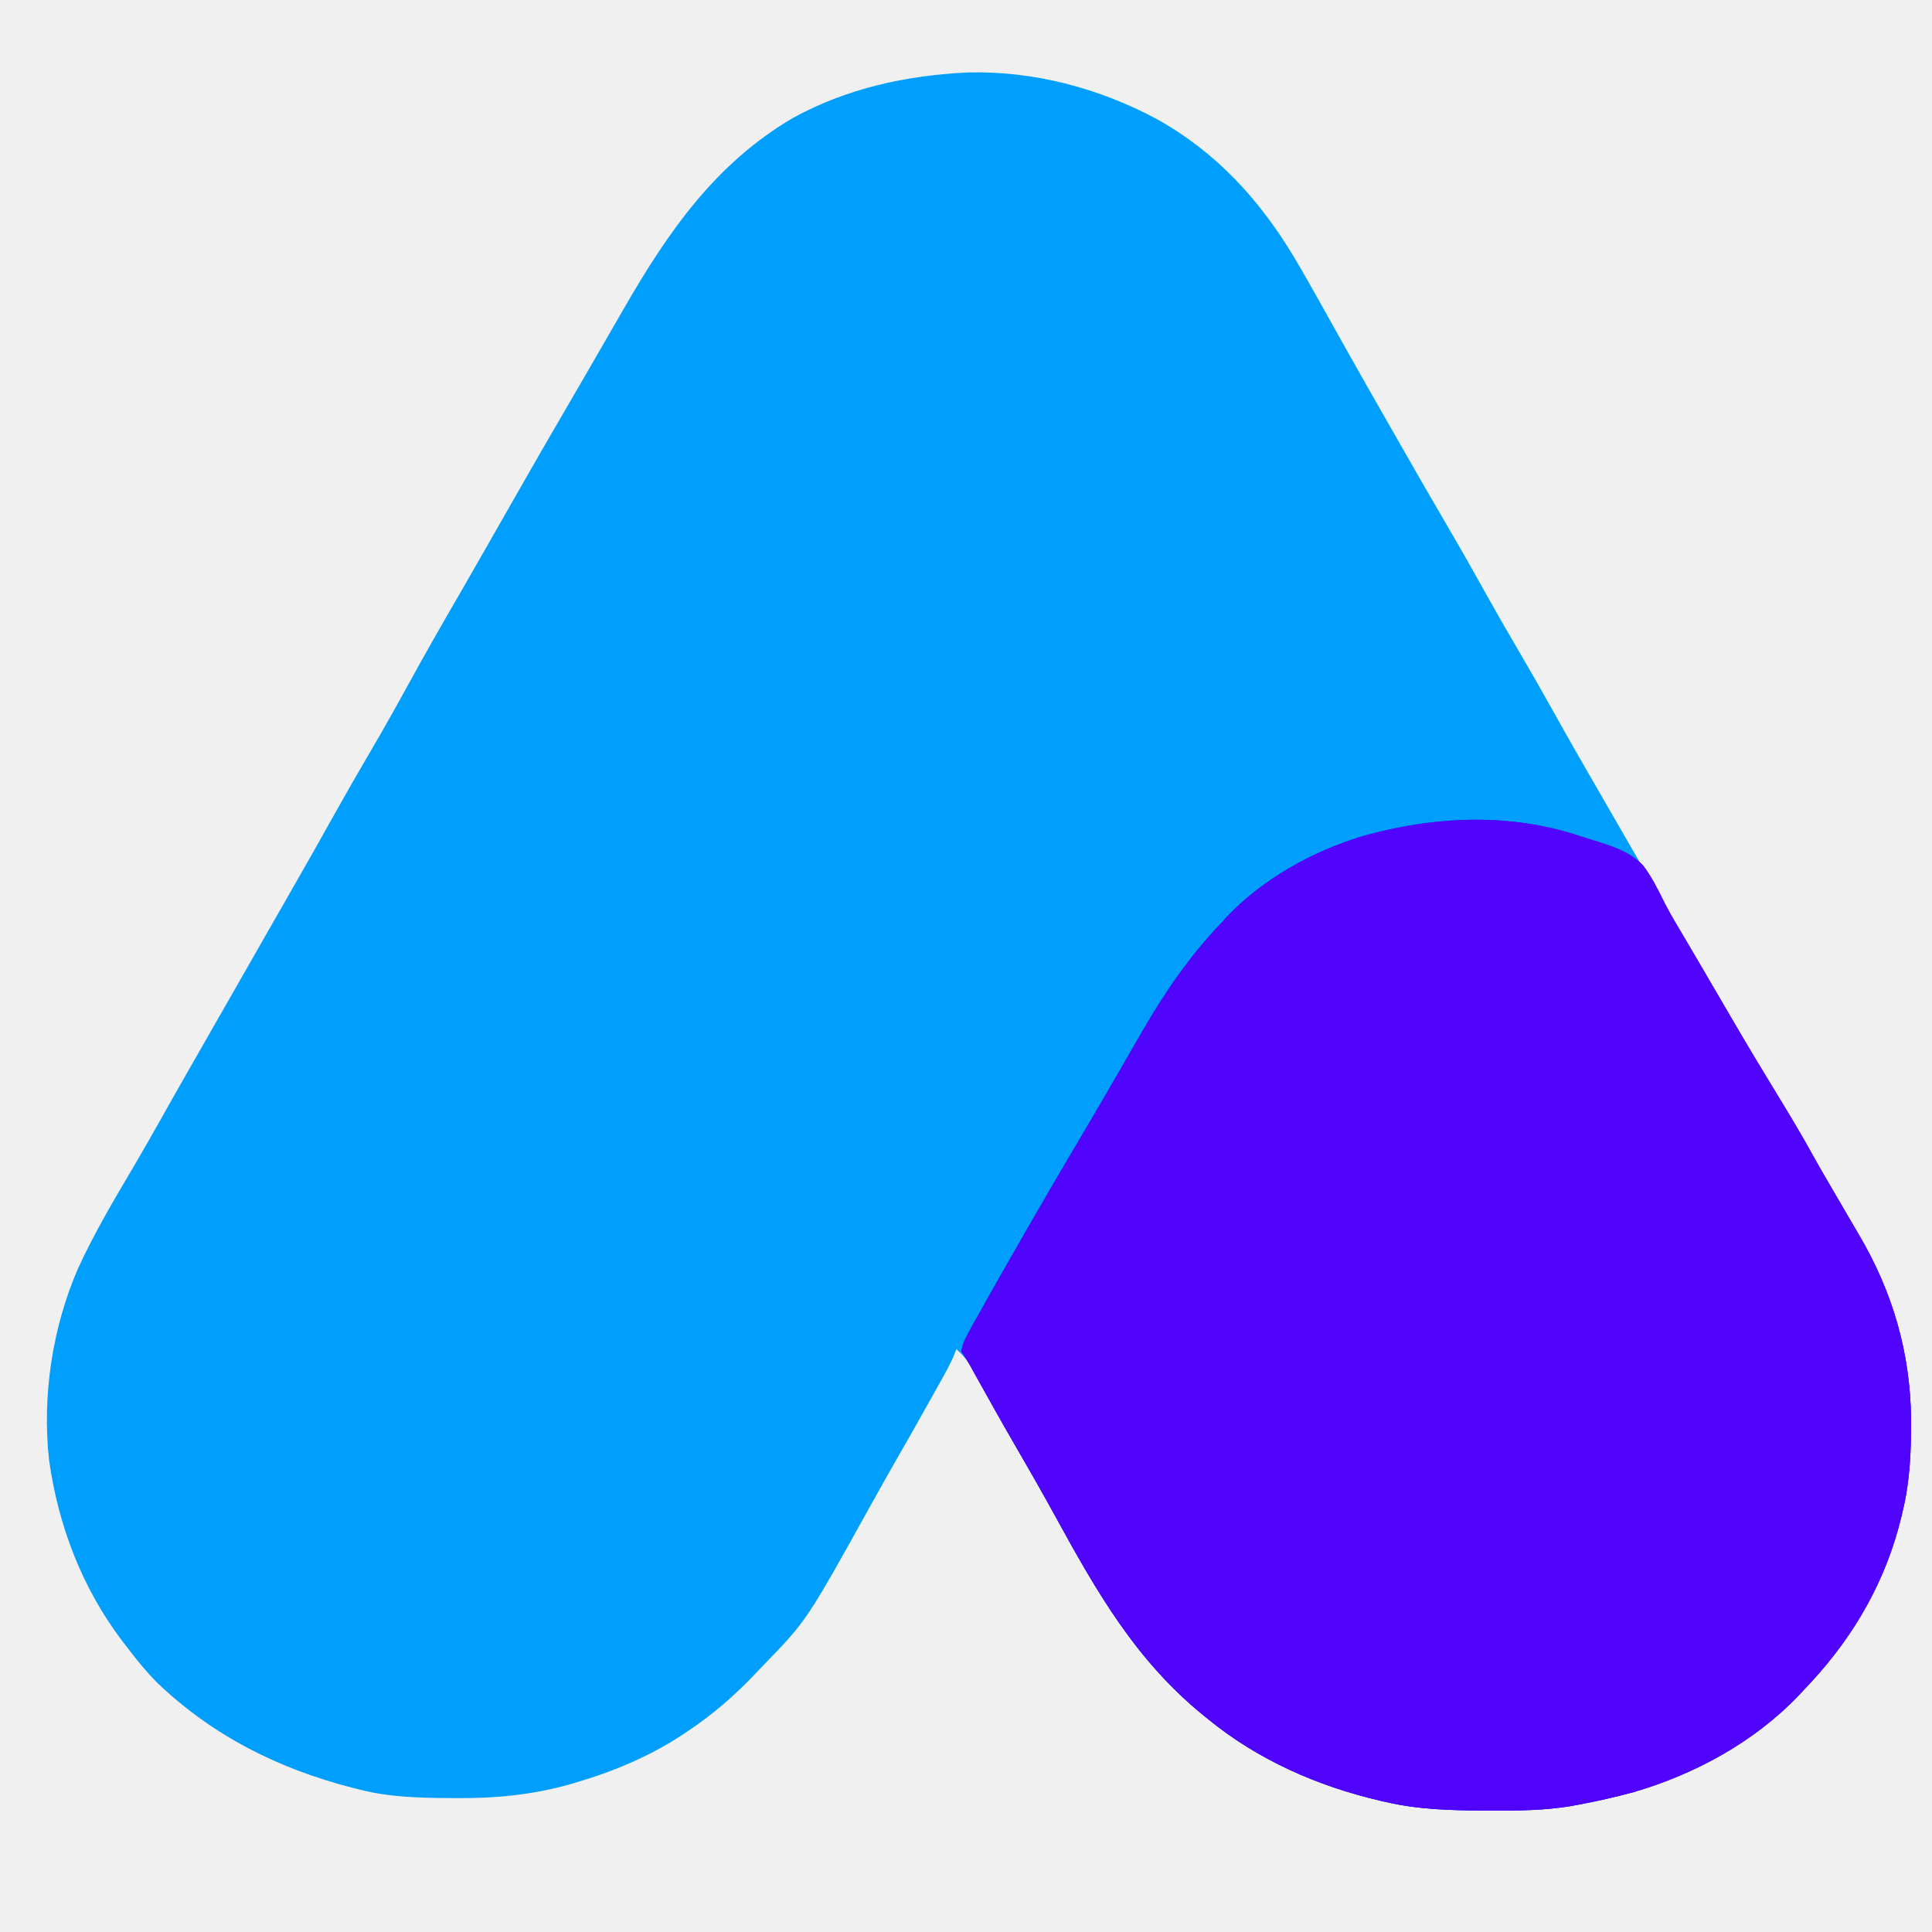
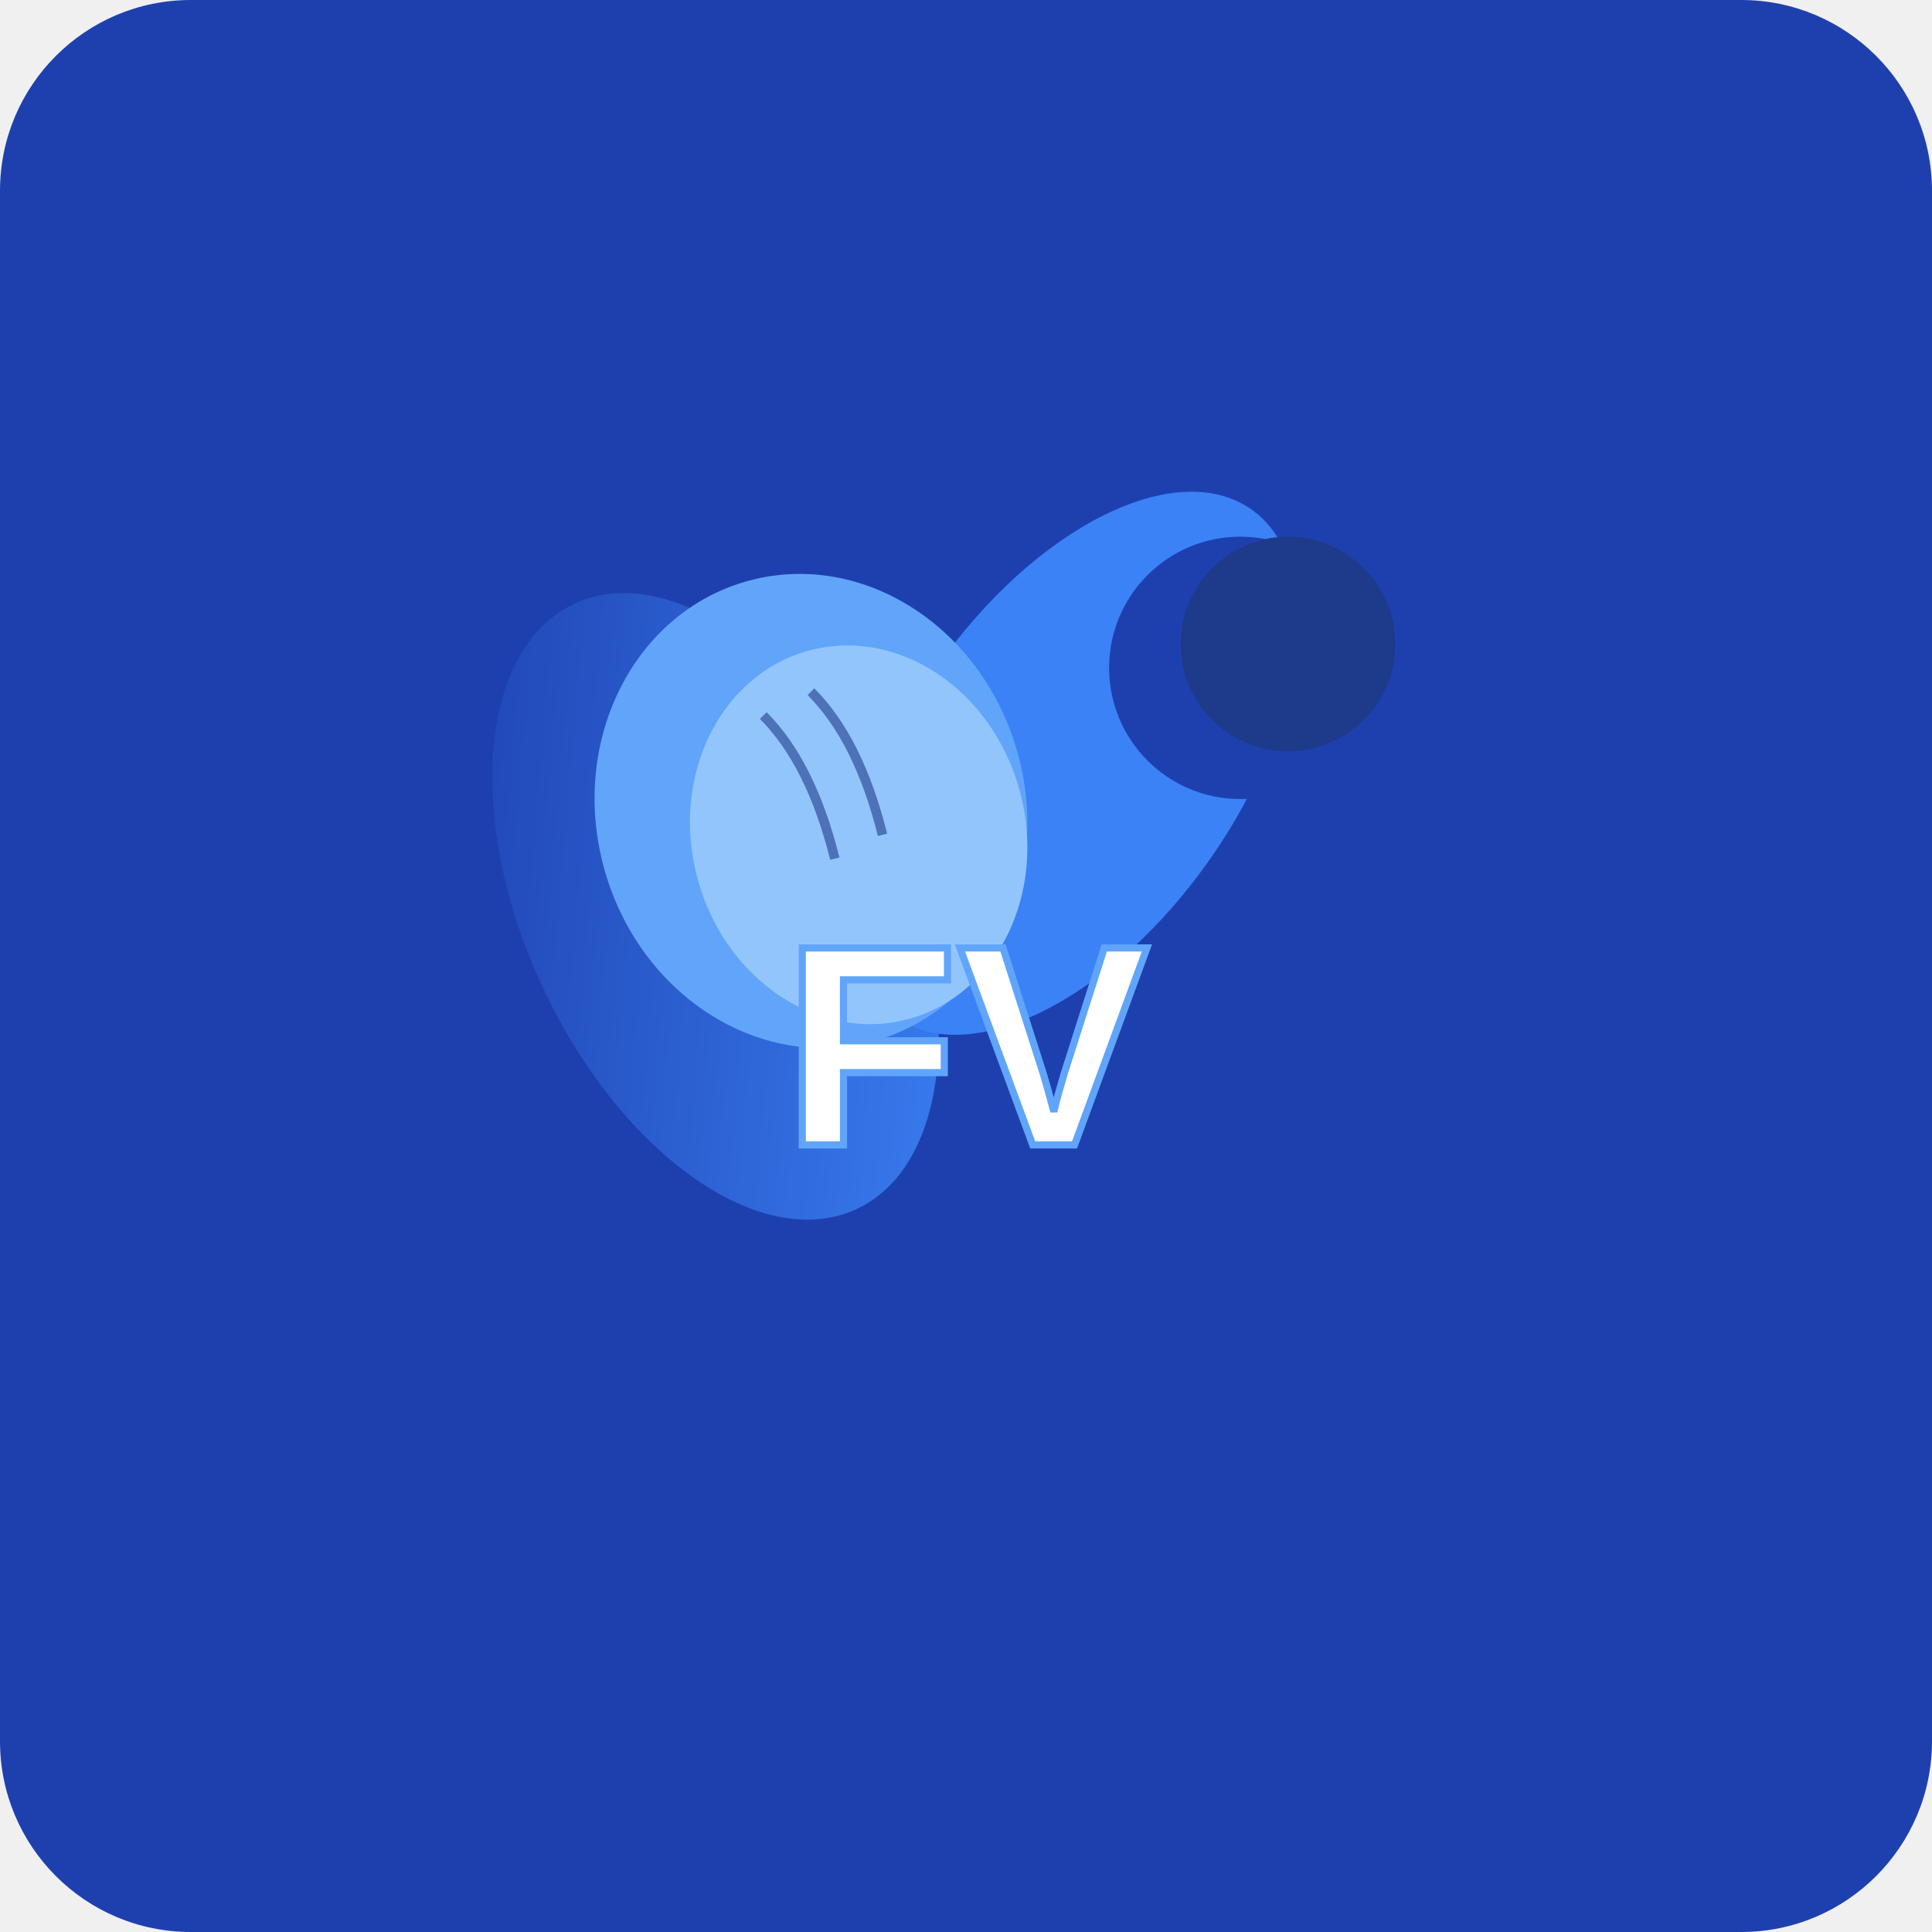
<svg xmlns="http://www.w3.org/2000/svg" width="32" height="32" viewBox="0 0 810 810" preserveAspectRatio="xMidYMid meet">
  <defs>
    <mask id="roundedMask">
      <rect width="810" height="810" rx="80" ry="80" fill="white" />
    </mask>
+     <linearGradient id="muscleGrad" x1="0%" y1="0%" x2="100%" y2="100%">
+       <stop offset="0%" style="stop-color:#1e40af;stop-opacity:1" />
+       <stop offset="100%" style="stop-color:#3b82f6;stop-opacity:1" />
+     </linearGradient>
  </defs>
  <g mask="url(#roundedMask)">
-     <path fill="#009efd" d="M 405.66 30.379 C 433.262 29.66 460.57 36.875 484.84 49.836 C 509.773 63.691 527.773 83.359 542.387 107.551 C 546.727 114.871 550.895 122.289 555.051 129.715 L 556.844 132.918 C 559.344 137.375 561.836 141.836 564.332 146.293 C 569.742 155.973 575.234 165.605 580.75 175.227 C 582.676 178.59 584.598 181.957 586.516 185.324 C 593.254 197.141 600.016 208.945 606.898 220.68 C 612.52 230.273 617.984 239.945 623.387 249.66 C 627.609 257.227 631.93 264.727 636.316 272.199 C 641.32 280.719 646.219 289.289 651.027 297.922 C 657.988 310.418 665.117 322.812 672.289 335.191 C 674.363 338.777 676.434 342.371 678.496 345.961 C 687.051 360.852 687.051 360.852 695.828 375.609 C 699.98 382.48 704.027 389.414 708.086 396.34 L 709.254 398.332 C 713.172 405.016 717.082 411.707 720.988 418.402 C 722.844 421.582 724.699 424.762 726.555 427.938 L 727.668 429.84 C 733.727 440.199 739.93 450.465 746.188 460.707 C 750.746 468.18 755.234 475.676 759.469 483.34 C 762.969 489.672 766.633 495.906 770.289 502.148 C 772.188 505.402 774.086 508.66 775.98 511.918 C 777.086 513.82 778.199 515.719 779.32 517.609 C 793.484 541.625 800.91 567.027 801.219 594.98 C 801.25 608.047 800.832 620.426 797.797 633.152 L 797.25 635.512 C 790.902 662.152 777.734 685.371 759.125 705.457 C 758.305 706.324 757.48 707.191 756.637 708.086 L 754.016 710.914 C 735.414 730.34 710.602 743.852 684.867 751.359 C 677.199 753.434 669.461 755.195 661.648 756.637 L 658.398 757.234 C 647.5 759.027 636.719 759.121 625.699 759.078 L 622.789 759.07 C 608.805 759.016 595.121 758.734 581.438 755.578 L 578.621 754.945 C 552.422 748.84 527.41 737.855 506.5 720.75 L 504.84 719.41 C 476.16 696.195 459.715 667.219 442.16 635.188 C 436.836 625.488 431.355 615.883 425.789 606.316 C 422.406 600.508 419.086 594.664 415.828 588.781 L 413.801 585.117 C 412.527 582.809 411.262 580.496 410 578.184 L 408.27 575.047 L 406.766 572.293 C 405.09 569.688 403.219 567.707 400.957 565.605 L 400.105 567.871 C 398.797 571.004 397.277 573.887 395.625 576.852 L 393.676 580.352 L 391.594 584.074 L 389.434 587.945 C 384.703 596.41 379.922 604.848 375.086 613.254 C 371.668 619.227 368.289 625.223 364.961 631.246 C 338.172 679.48 338.172 679.48 320.234 697.988 C 319.129 699.133 318.031 700.285 316.938 701.441 C 308.062 710.832 298.797 718.871 288.027 726.027 L 286.113 727.309 C 272.16 736.5 256.996 742.777 240.996 747.465 L 238.512 748.203 C 222.812 752.555 207.23 754.031 190.996 753.863 L 188.336 753.848 C 175.609 753.758 163.215 753.473 150.824 750.305 L 147.871 749.562 C 116.848 741.605 89.422 727.863 66.152 705.734 C 61.598 701.18 57.609 696.332 53.727 691.199 L 51.164 687.887 C 34.43 665.766 24.434 639.672 20.594 612.266 C 17.586 585.43 21.918 556.738 32.652 531.957 C 39.488 516.969 47.957 502.789 56.316 488.613 C 59.965 482.41 63.52 476.16 67.051 469.891 L 70.469 463.82 L 72.145 460.844 C 74.719 456.289 77.312 451.742 79.914 447.199 L 81.461 444.496 L 84.695 438.844 C 87.648 433.68 90.602 428.512 93.551 423.348 L 98.945 413.914 L 101.133 410.082 L 105.527 402.391 L 106.625 400.473 L 114.176 387.254 C 117.305 381.777 120.434 376.301 123.574 370.828 C 129.152 361.094 134.676 351.328 140.137 341.527 C 144.965 332.871 149.891 324.273 154.914 315.734 C 160.371 306.449 165.637 297.074 170.812 287.633 C 178.07 274.387 185.562 261.289 193.145 248.227 C 196.629 242.203 200.078 236.156 203.531 230.113 L 205.648 226.402 C 208.855 220.785 212.062 215.168 215.262 209.547 C 222.844 196.246 230.465 182.969 238.195 169.754 C 242.699 162.055 247.164 154.332 251.617 146.602 L 257.555 136.312 C 258.879 134.012 260.207 131.711 261.531 129.41 C 279.988 97.398 299.867 68.574 332.355 49.504 C 355.125 36.98 379.848 31.652 405.66 30.379" />
-     <path fill="#5004fb" d="M 662.277 350.512 C 664.043 351.098 665.816 351.652 667.598 352.188 C 675.203 354.508 683.266 356.977 688.898 362.855 C 692.582 367.785 695.266 373.227 697.984 378.727 C 700.793 384.203 703.984 389.453 707.133 394.734 C 709.078 398.004 710.996 401.293 712.914 404.578 L 715.258 408.586 C 717.164 411.848 719.07 415.113 720.973 418.379 C 722.832 421.566 724.695 424.75 726.555 427.938 L 727.668 429.84 C 733.727 440.199 739.93 450.465 746.188 460.707 C 750.746 468.18 755.234 475.676 759.469 483.34 C 762.969 489.672 766.633 495.906 770.289 502.148 C 772.188 505.402 774.086 508.66 775.98 511.918 C 777.086 513.82 778.199 515.719 779.32 517.609 C 793.484 541.625 800.906 567.027 801.219 594.98 C 801.25 608.047 800.832 620.426 797.797 633.152 L 797.246 635.512 C 790.902 662.152 777.734 685.371 759.125 705.457 C 758.305 706.324 757.48 707.191 756.637 708.086 L 754.016 710.914 C 735.414 730.34 710.602 743.852 684.867 751.359 C 677.199 753.434 669.461 755.195 661.648 756.637 L 658.398 757.234 C 647.5 759.027 636.719 759.121 625.699 759.078 L 622.789 759.07 C 608.805 759.016 595.121 758.734 581.438 755.578 L 578.621 754.945 C 552.422 748.84 527.41 737.855 506.5 720.75 L 504.84 719.41 C 476.16 696.195 459.715 667.219 442.16 635.188 C 436.836 625.488 431.355 615.891 425.797 606.32 C 420.367 596.965 415.07 587.543 409.812 578.09 L 408.062 574.941 C 407.555 574.027 407.047 573.113 406.523 572.172 C 405.445 570.289 404.273 568.465 403.07 566.66 C 403.473 563.477 404.777 560.973 406.324 558.188 L 407.699 555.691 L 409.203 553.004 L 410.777 550.172 C 416 540.797 421.316 531.477 426.668 522.176 C 428.488 519.008 430.309 515.84 432.125 512.668 C 439.582 499.691 447.141 486.773 454.797 473.91 C 459.695 465.66 464.516 457.367 469.297 449.047 C 471.844 444.625 474.395 440.207 476.949 435.789 L 478.664 432.812 C 488.191 416.348 498.598 401.031 511.777 387.238 L 514.117 384.66 C 529.234 368.586 550.184 356.973 571.195 350.594 C 600.785 342.211 632.84 340.648 662.277 350.512" />
-     <path fill="#5004fb" d="M 662.277 350.512 C 664.043 351.098 665.816 351.652 667.598 352.188 C 675.203 354.508 683.266 356.977 688.898 362.855 C 692.582 367.785 695.266 373.227 697.984 378.727 C 700.793 384.203 703.984 389.453 707.133 394.734 C 709.078 398.004 710.996 401.293 712.914 404.578 L 715.258 408.586 C 717.164 411.848 719.07 415.113 720.973 418.379 C 722.832 421.566 724.695 424.75 726.555 427.938 L 727.668 429.84 C 733.727 440.199 739.93 450.465 746.188 460.707 C 750.746 468.18 755.234 475.676 759.469 483.34 C 762.969 489.672 766.633 495.906 770.289 502.148 C 772.188 505.402 774.086 508.66 775.98 511.918 C 777.086 513.82 778.199 515.719 779.32 517.609 C 793.484 541.625 800.906 567.027 801.219 594.98 C 801.25 608.047 800.832 620.426 797.797 633.152 L 797.246 635.512 C 790.902 662.152 777.734 685.371 759.125 705.457 C 758.305 706.324 757.48 707.191 756.637 708.086 L 754.016 710.914 C 735.414 730.34 710.602 743.852 684.867 751.359 C 677.199 753.434 669.461 755.195 661.648 756.637 L 658.398 757.234 C 647.5 759.027 636.719 759.121 625.699 759.078 L 622.789 759.07 C 608.805 759.016 595.121 758.734 581.438 755.578 L 578.621 754.945 C 552.422 748.84 527.41 737.855 506.5 720.75 L 504.84 719.41 C 476.16 696.195 459.715 667.219 442.16 635.188 C 436.836 625.488 431.355 615.891 425.797 606.32 C 420.367 596.965 415.07 587.543 409.812 578.09 L 408.062 574.941 C 407.555 574.027 407.047 573.113 406.523 572.172 C 405.445 570.289 404.273 568.465 403.07 566.66 C 403.473 563.477 404.777 560.973 406.324 558.188 L 407.699 555.691 L 409.203 553.004 L 410.777 550.172 C 416 540.797 421.316 531.477 426.668 522.176 C 428.488 519.008 430.309 515.84 432.125 512.668 C 439.582 499.691 447.141 486.773 454.797 473.91 C 459.695 465.66 464.516 457.367 469.297 449.047 C 471.844 444.625 474.395 440.207 476.949 435.789 L 478.664 432.812 C 488.191 416.348 498.598 401.031 511.777 387.238 L 514.117 384.66 C 529.234 368.586 550.184 356.973 571.195 350.594 C 600.785 342.211 632.84 340.648 662.277 350.512" />
+     <rect width="810" height="810" fill="#1e40af" />
+     <ellipse cx="300" cy="380" rx="80" ry="140" fill="url(#muscleGrad)" transform="rotate(-25 300 380)" />
+     <ellipse cx="450" cy="320" rx="70" ry="130" fill="#3b82f6" transform="rotate(35 450 320)" />
+     <ellipse cx="340" cy="340" rx="90" ry="100" fill="#60a5fa" transform="rotate(-15 340 340)" />
+     <ellipse cx="360" cy="350" rx="70" ry="80" fill="#93c5fd" transform="rotate(-15 360 350)" />
+     <circle cx="520" cy="280" r="55" fill="#1e40af" />
+     <circle cx="540" cy="270" r="45" fill="#1e3a8a" />
+     <path d="M 320 300 Q 340 320 350 360" stroke="#1e3a8a" stroke-width="4" fill="none" opacity="0.6" />
+     <path d="M 340 290 Q 360 310 370 350" stroke="#1e3a8a" stroke-width="4" fill="none" opacity="0.6" />
+     <text x="405" y="480" font-family="Arial, sans-serif" font-size="120" font-weight="bold" fill="#ffffff" text-anchor="middle">FV</text>
+     <text x="405" y="480" font-family="Arial, sans-serif" font-size="120" font-weight="bold" fill="none" stroke="#60a5fa" stroke-width="3" text-anchor="middle">FV</text>
  </g>
</svg>
